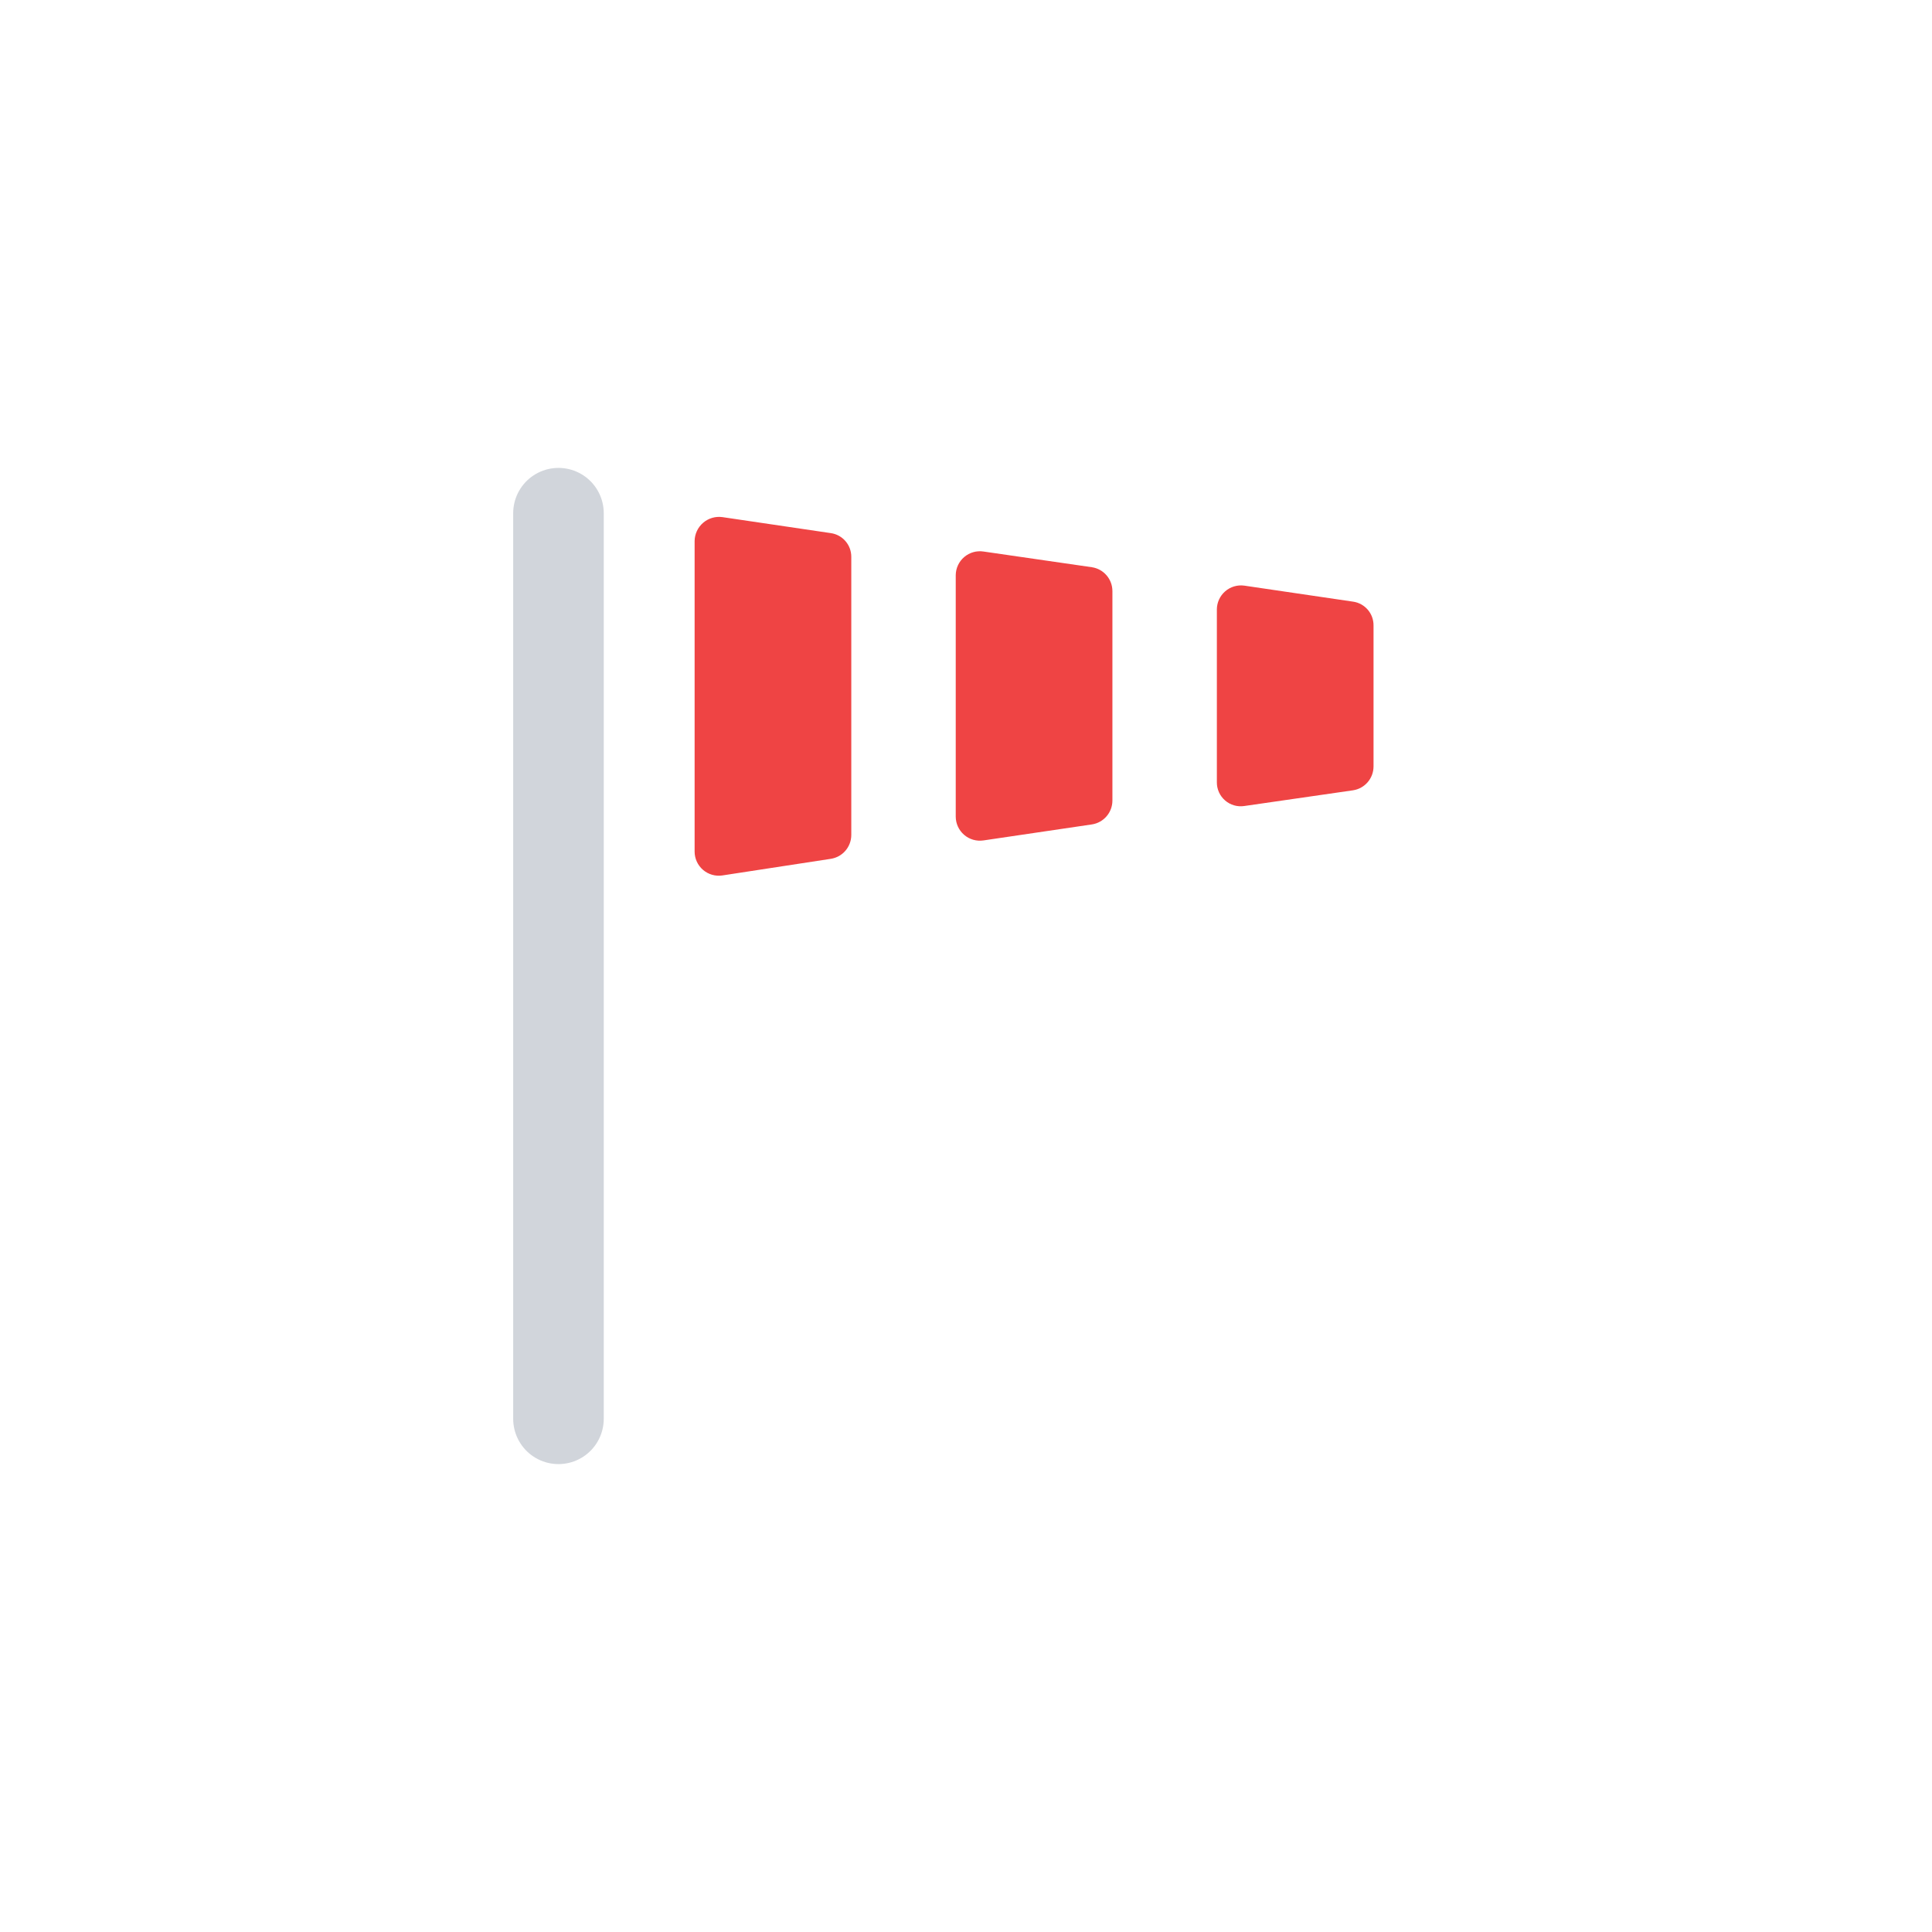
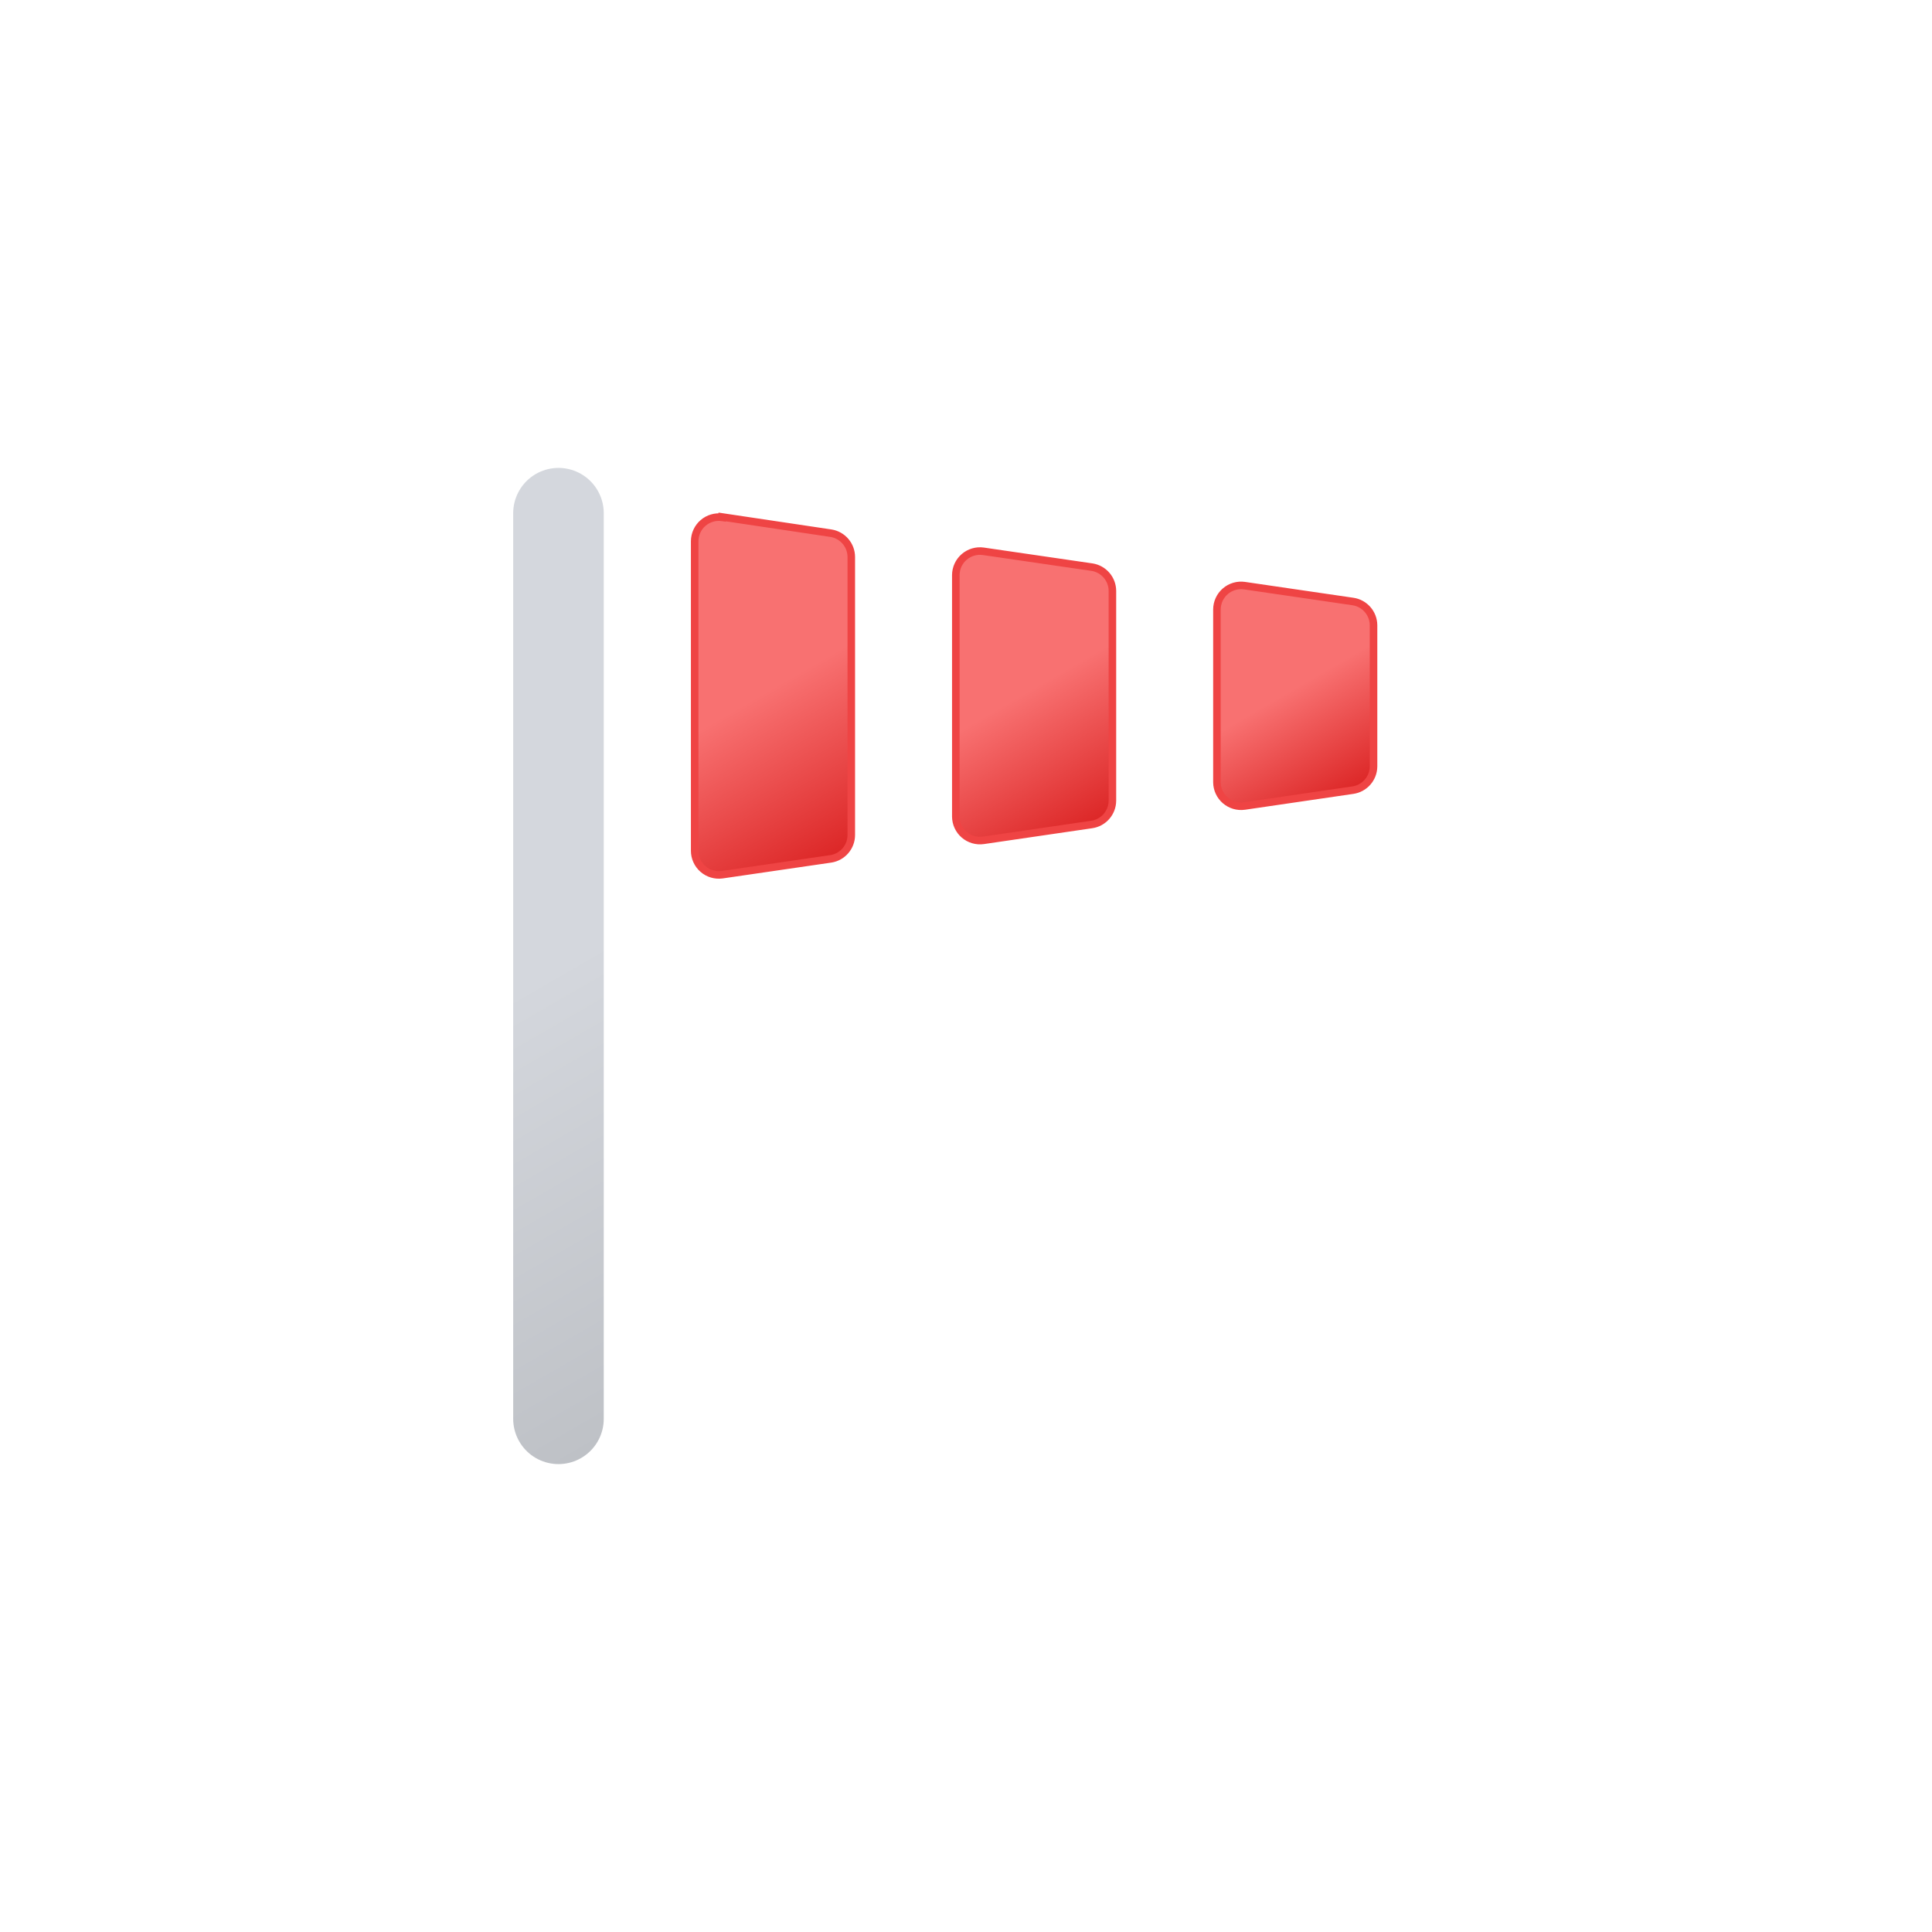
- <svg xmlns="http://www.w3.org/2000/svg" viewBox="0 0 64 64">
-   <path fill="none" stroke="#d1d5db" stroke-linecap="round" stroke-linejoin="round" stroke-width="3" d="M18.5 47V17" />
-   <g>
-     <path fill="#ef4444" d="M23.93 17.13l3.59.53a.79.79 0 01.68.79v9.21a.8.8 0 01-.68.79l-3.59.55a.8.8 0 01-.92-.79V17.92a.81.81 0 01.92-.79z" />
-     <animateTransform attributeName="transform" begin="0s" dur="1s" repeatCount="indefinite" type="translate" values="-0.1 1; 0 0; -0.1 -1; 0 0; -0.1 1" />
-   </g>
-   <g>
-     <path fill="#ef4444" d="M32.58 18.27l3.59.52a.8.8 0 01.68.79v6.94a.8.8 0 01-.68.79l-3.59.53a.8.8 0 01-.92-.79v-8a.8.8 0 01.92-.78z" />
-     <animateTransform attributeName="transform" begin="-0.1s" dur="1s" repeatCount="indefinite" type="translate" values="-0.1 1; 0 0; -0.1 -1; 0 0; -0.1 1" />
-   </g>
-   <g>
-     <path fill="#ef4444" d="M41.22 19.4l3.6.53a.79.79 0 01.68.79v4.67a.8.8 0 01-.68.79l-3.6.52a.79.79 0 01-.91-.79v-5.72a.8.8 0 01.91-.79z" />
-     <animateTransform attributeName="transform" begin="-0.2s" dur="1s" repeatCount="indefinite" type="translate" values="-0.1 1; 0 0; -0.1 -1; 0 0; -0.1 1" />
-   </g>
+ <svg xmlns="http://www.w3.org/2000/svg" xmlns:xlink="http://www.w3.org/1999/xlink" viewBox="0 0 512 512">
+   <defs>
+     <linearGradient id="a" x1="90" x2="206" y1="155.6" y2="356.4" gradientUnits="userSpaceOnUse">
+       <stop offset="0" stop-color="#d4d7dd" />
+       <stop offset=".5" stop-color="#d4d7dd" />
+       <stop offset="1" stop-color="#bec1c6" />
+     </linearGradient>
+     <linearGradient id="b" x1="179.4" x2="226.7" y1="142.4" y2="224.3" gradientUnits="userSpaceOnUse">
+       <stop offset="0" stop-color="#f87171" />
+       <stop offset=".5" stop-color="#f87171" />
+       <stop offset="1" stop-color="#dc2626" />
+     </linearGradient>
+     <linearGradient xlink:href="#b" id="c" x1="252.5" x2="291.9" y1="149.2" y2="217.5" />
+     <linearGradient xlink:href="#b" id="d" x1="325.6" x2="357.2" y1="156" y2="210.7" />
+   </defs>
+   <path fill="none" stroke="url(#a)" stroke-linecap="round" stroke-linejoin="round" stroke-width="24" d="M148 376V136" />
+   <path fill="url(#b)" stroke="#ef4444" stroke-miterlimit="10" stroke-width="2" d="m191.4 137 28.8 4.3a6.4 6.4 0 015.4 6.3v73.7a6.4 6.4 0 01-5.4 6.3l-28.8 4.2a6.4 6.4 0 01-7.3-6.4v-82a6.4 6.4 0 017.3-6.3Z">
+     <animateTransform additive="sum" attributeName="transform" calcMode="spline" dur="3s" keySplines=".42, 0, .58, 1; .42, 0, .58, 1" repeatCount="indefinite" type="rotate" values="-6 99 184; 6 99 184; -6 99 184" />
+   </path>
+   <path fill="url(#c)" stroke="#ef4444" stroke-miterlimit="10" stroke-width="2" d="m260.6 146.1 28.8 4.2a6.4 6.4 0 015.4 6.3v55.6a6.4 6.4 0 01-5.5 6.3l-28.7 4.2a6.4 6.4 0 01-7.3-6.3v-64a6.4 6.4 0 017.3-6.3Z">
+     <animateTransform additive="sum" attributeName="transform" calcMode="spline" dur="3s" keySplines=".42, 0, .58, 1; .42, 0, .58, 1" repeatCount="indefinite" type="rotate" values="-6 99 184; 6 99 184; -6 99 184" />
+     <animateTransform additive="sum" attributeName="transform" calcMode="spline" dur="1.5s" keySplines=".42, 0, .58, 1; .42, 0, .58, 1" repeatCount="indefinite" type="translate" values="0 0; 5 0; 0 0" />
+   </path>
+   <path fill="url(#d)" stroke="#ef4444" stroke-miterlimit="10" stroke-width="2" d="m329.8 155.2 28.7 4.2a6.4 6.4 0 015.5 6.3v37.4a6.4 6.4 0 01-5.5 6.3l-28.7 4.2a6.4 6.4 0 01-7.3-6.3v-45.8a6.4 6.4 0 017.3-6.3Z">
+     <animateTransform additive="sum" attributeName="transform" calcMode="spline" dur="3s" keySplines=".42, 0, .58, 1; .42, 0, .58, 1" repeatCount="indefinite" type="rotate" values="-6 99 184; 6 99 184; -6 99 184" />
+     <animateTransform additive="sum" attributeName="transform" calcMode="spline" dur="1.5s" keySplines=".42, 0, .58, 1; .42, 0, .58, 1" repeatCount="indefinite" type="translate" values="0 0; 10 0; 0 0" />
+   </path>
</svg>
